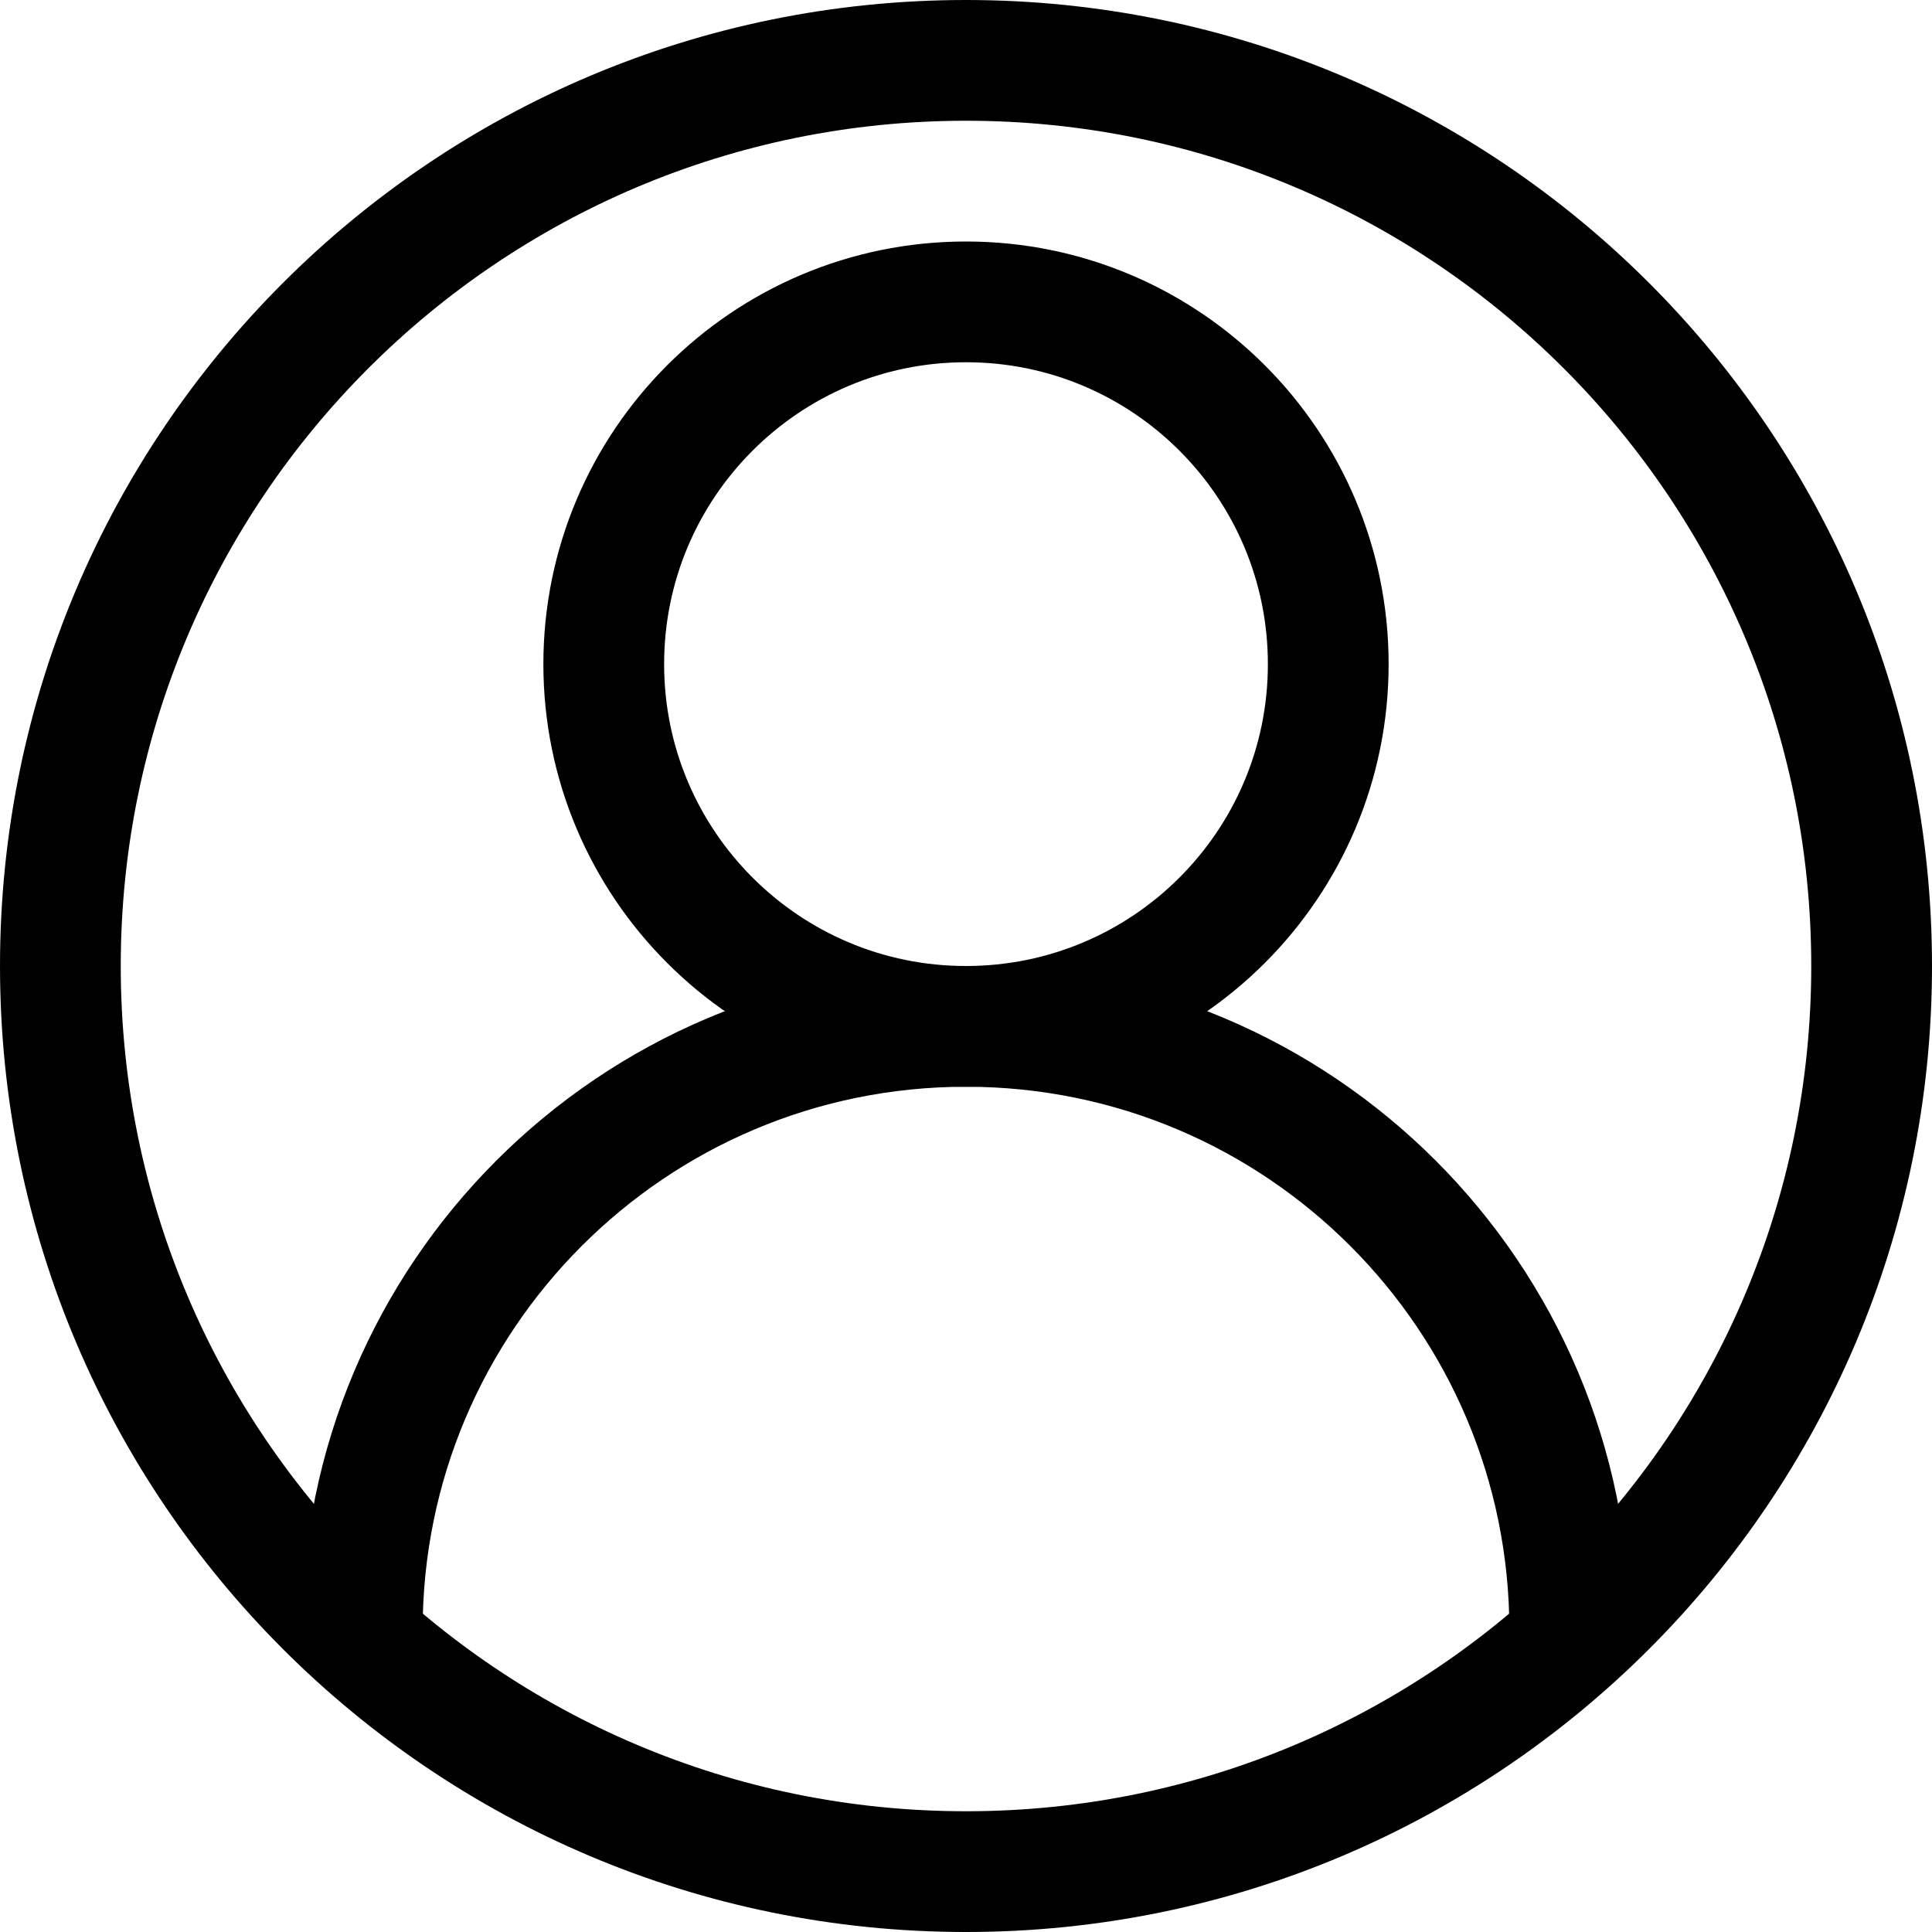
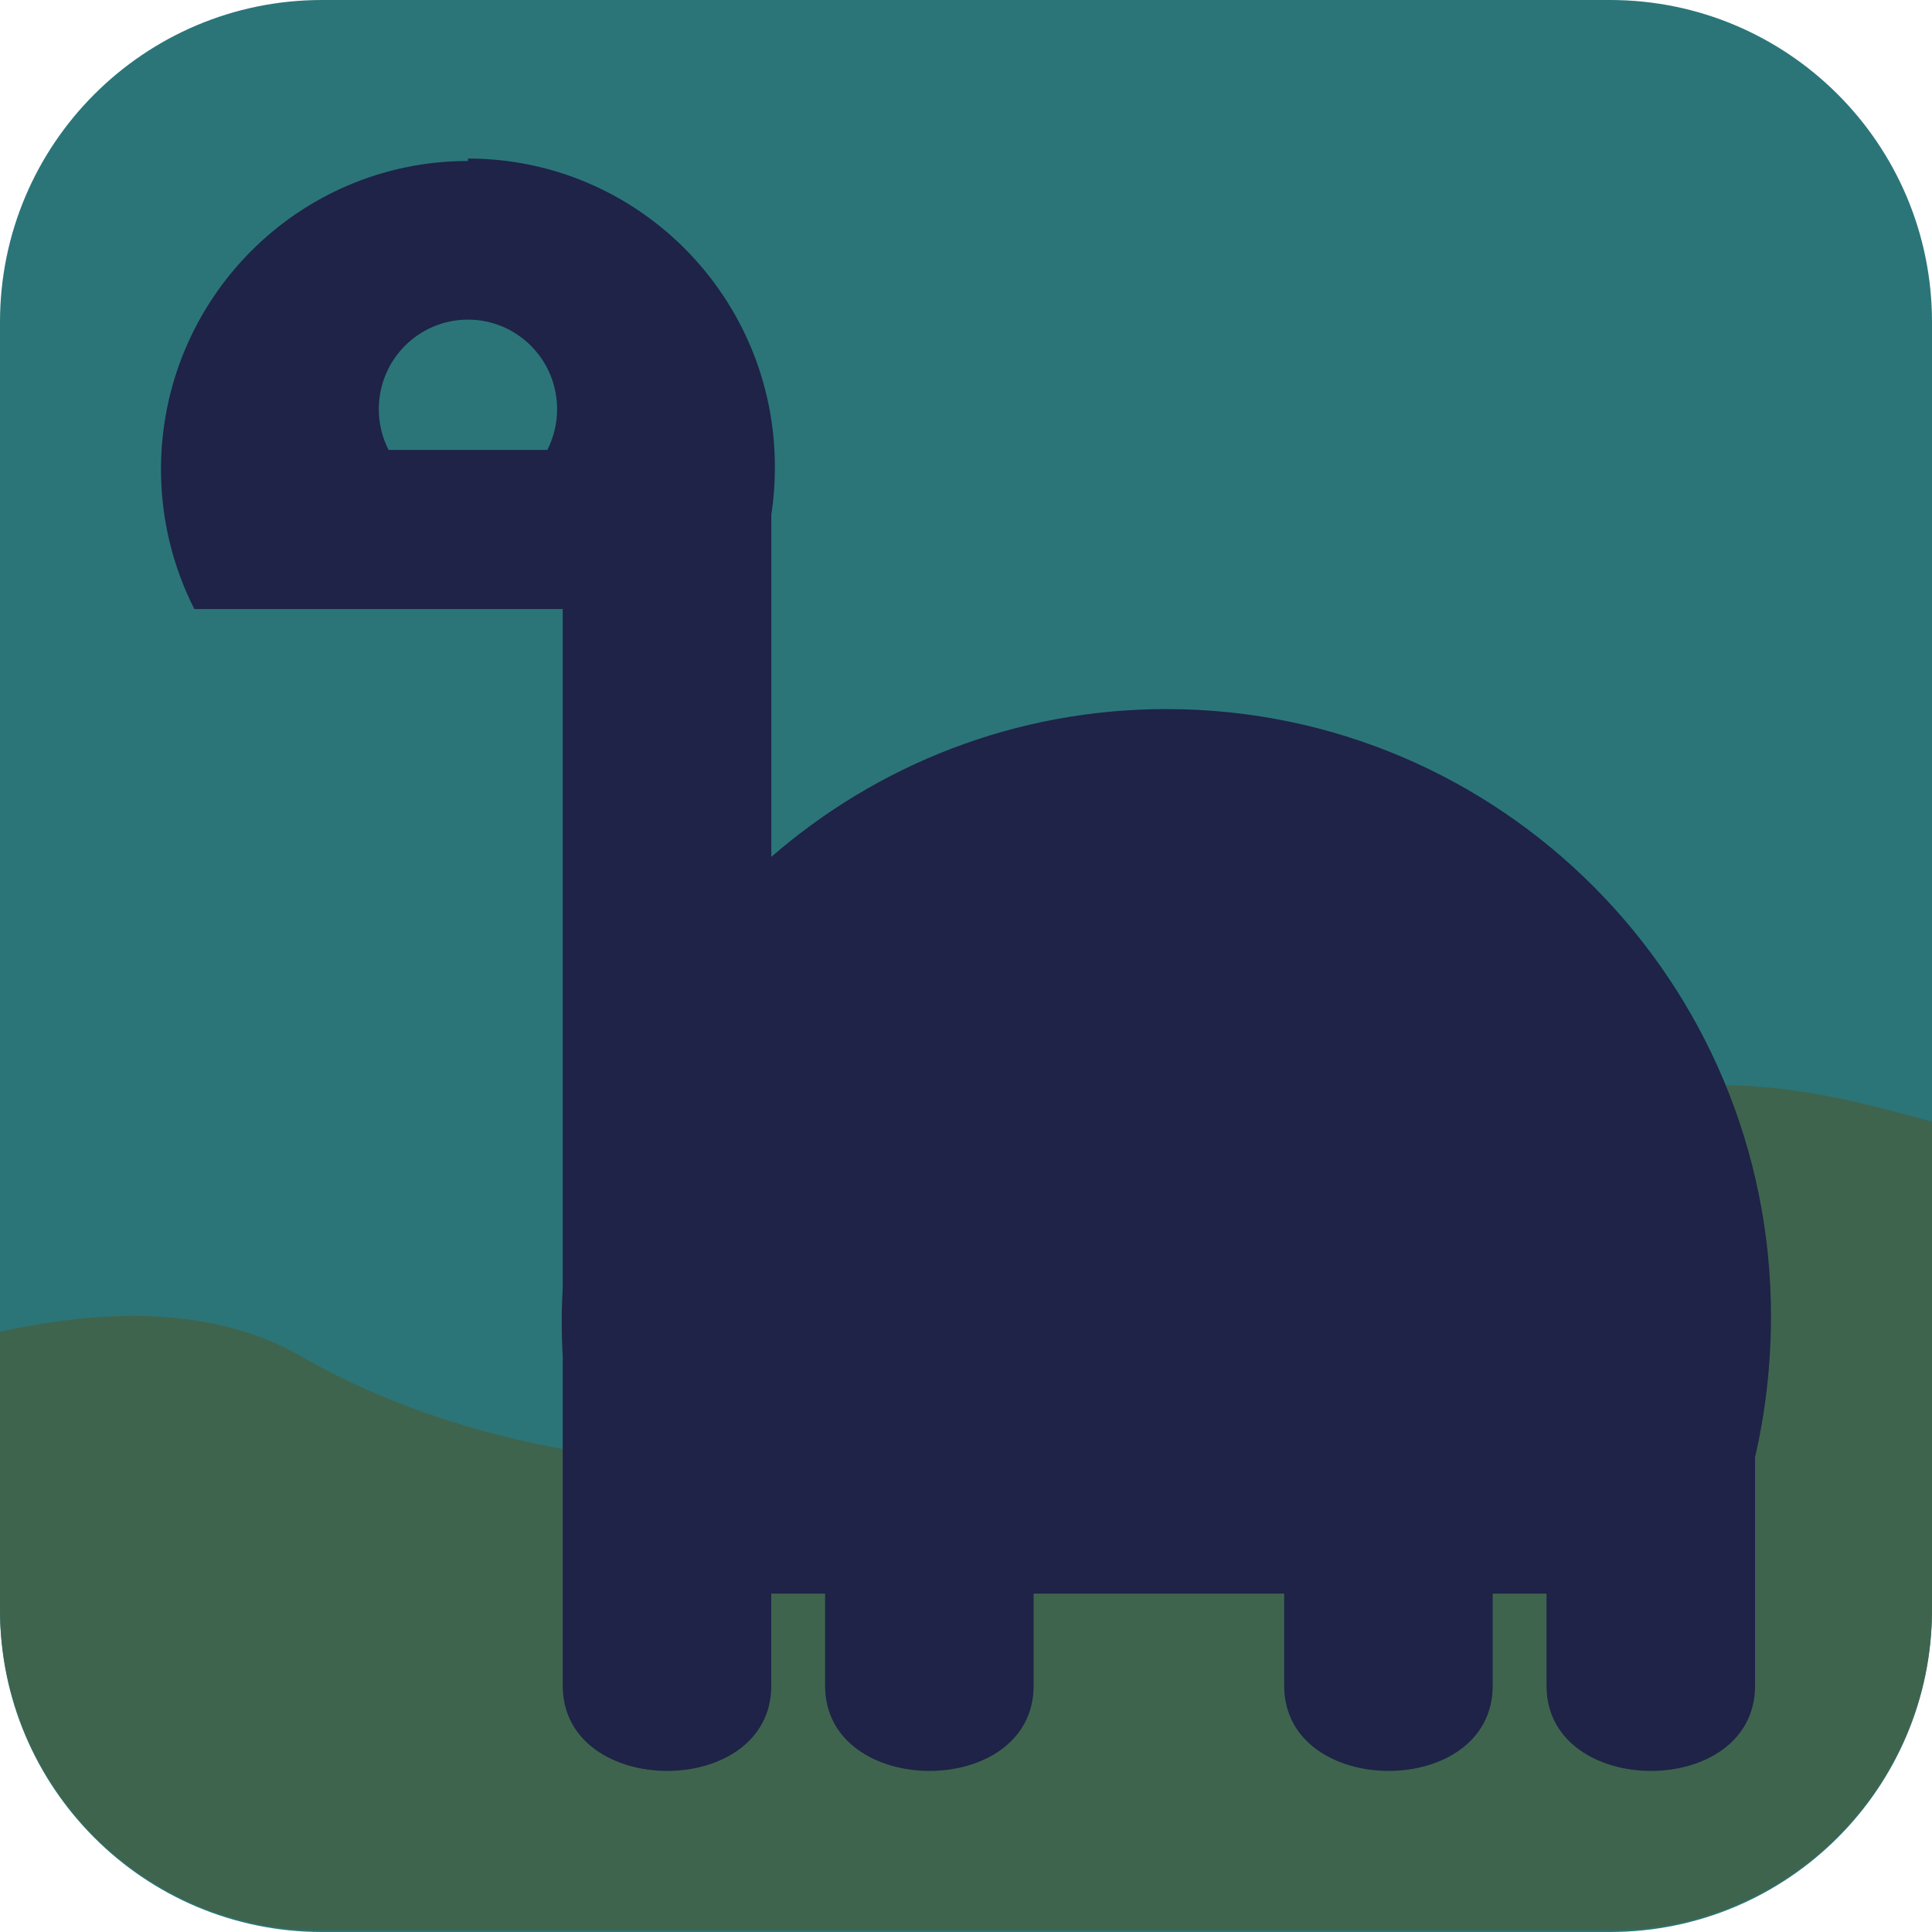
- <svg xmlns="http://www.w3.org/2000/svg" enable-background="new 0 0 32 32" id="Stock_cut" version="1.1" viewBox="0 0 32 32" xml:space="preserve">
-   <g>
-     <circle cx="16" cy="16" fill="none" r="15" stroke="#000000" stroke-linejoin="round" stroke-miterlimit="10" stroke-width="2" />
-     <path d="M26,27L26,27   c0-5.523-4.477-10-10-10h0c-5.523,0-10,4.477-10,10v0" fill="none" stroke="#000000" stroke-linejoin="round" stroke-miterlimit="10" stroke-width="2" />
-     <circle cx="16" cy="11" fill="none" r="6" stroke="#000000" stroke-linejoin="round" stroke-miterlimit="10" stroke-width="2" />
+ <svg xmlns="http://www.w3.org/2000/svg" id="svg8933" viewBox="0 0 48 48" version="1.1">
+   <g id="layer1" transform="translate(0 -1004.4)">
+     <rect id="rect9519" style="fill:#2b7578" rx="8" ry="8" height="48" width="48" y="1004.4" x="0" />
+     <path id="rect9521" style="fill:#3f644e" d="m42.531 1031.4c-7.467 0.322-11.482 4.62-16.594 7.344-6.617 3.54-14.366 1.737-18.469-0.656-2.099-1.2-4.749-1.2-7.468-0.6v6.875c0 4.432 3.568 8 8 8h32c4.432 0 8-3.568 8-8v-12.094c-1.718-0.475-3.463-0.941-5.469-0.906z" />
+     <path id="rect8967" style="fill:#1e2347" d="m11.626 1008.4c-4.213 0-7.626 3.43-7.626 7.664 0 1.248 0.301 2.426 0.828 3.467h9.153v16.85c-0.013 0.257-0.025 0.52-0.025 0.78 0 0.307 0.007 0.619 0.025 0.921v8.201c0 2.813 5.181 2.828 5.181 0v-2.29h1.337v2.29c0 2.813 5.181 2.828 5.181 0v-2.29h6.225v2.29c0 2.813 5.181 2.828 5.181 0v-2.29h1.337v2.29c0 2.813 5.181 2.828 5.181 0v-5.681c0.257-1.1 0.396-2.3 0.396-3.5 0-8.337-6.727-15.085-15.022-15.085-3.754 0-7.182 1.386-9.815 3.672v-8.496c0.059-0.388 0.089-0.784 0.089-1.19 0-4.234-3.413-7.664-7.626-7.664zm0 3.941c1.225 0 2.215 0.996 2.215 2.226 0 0.363-0.089 0.708-0.242 1.011h-3.946c-0.153-0.303-0.242-0.648-0.242-1.011 0-1.231 0.991-2.226 2.215-2.226z" />
+     <rect id="rect8965" style="stroke-linejoin:round;stroke:#000000;stroke-linecap:round;fill:#a31919" height="3.535" width="303.05" y="817.01" x="448" />
  </g>
</svg>
